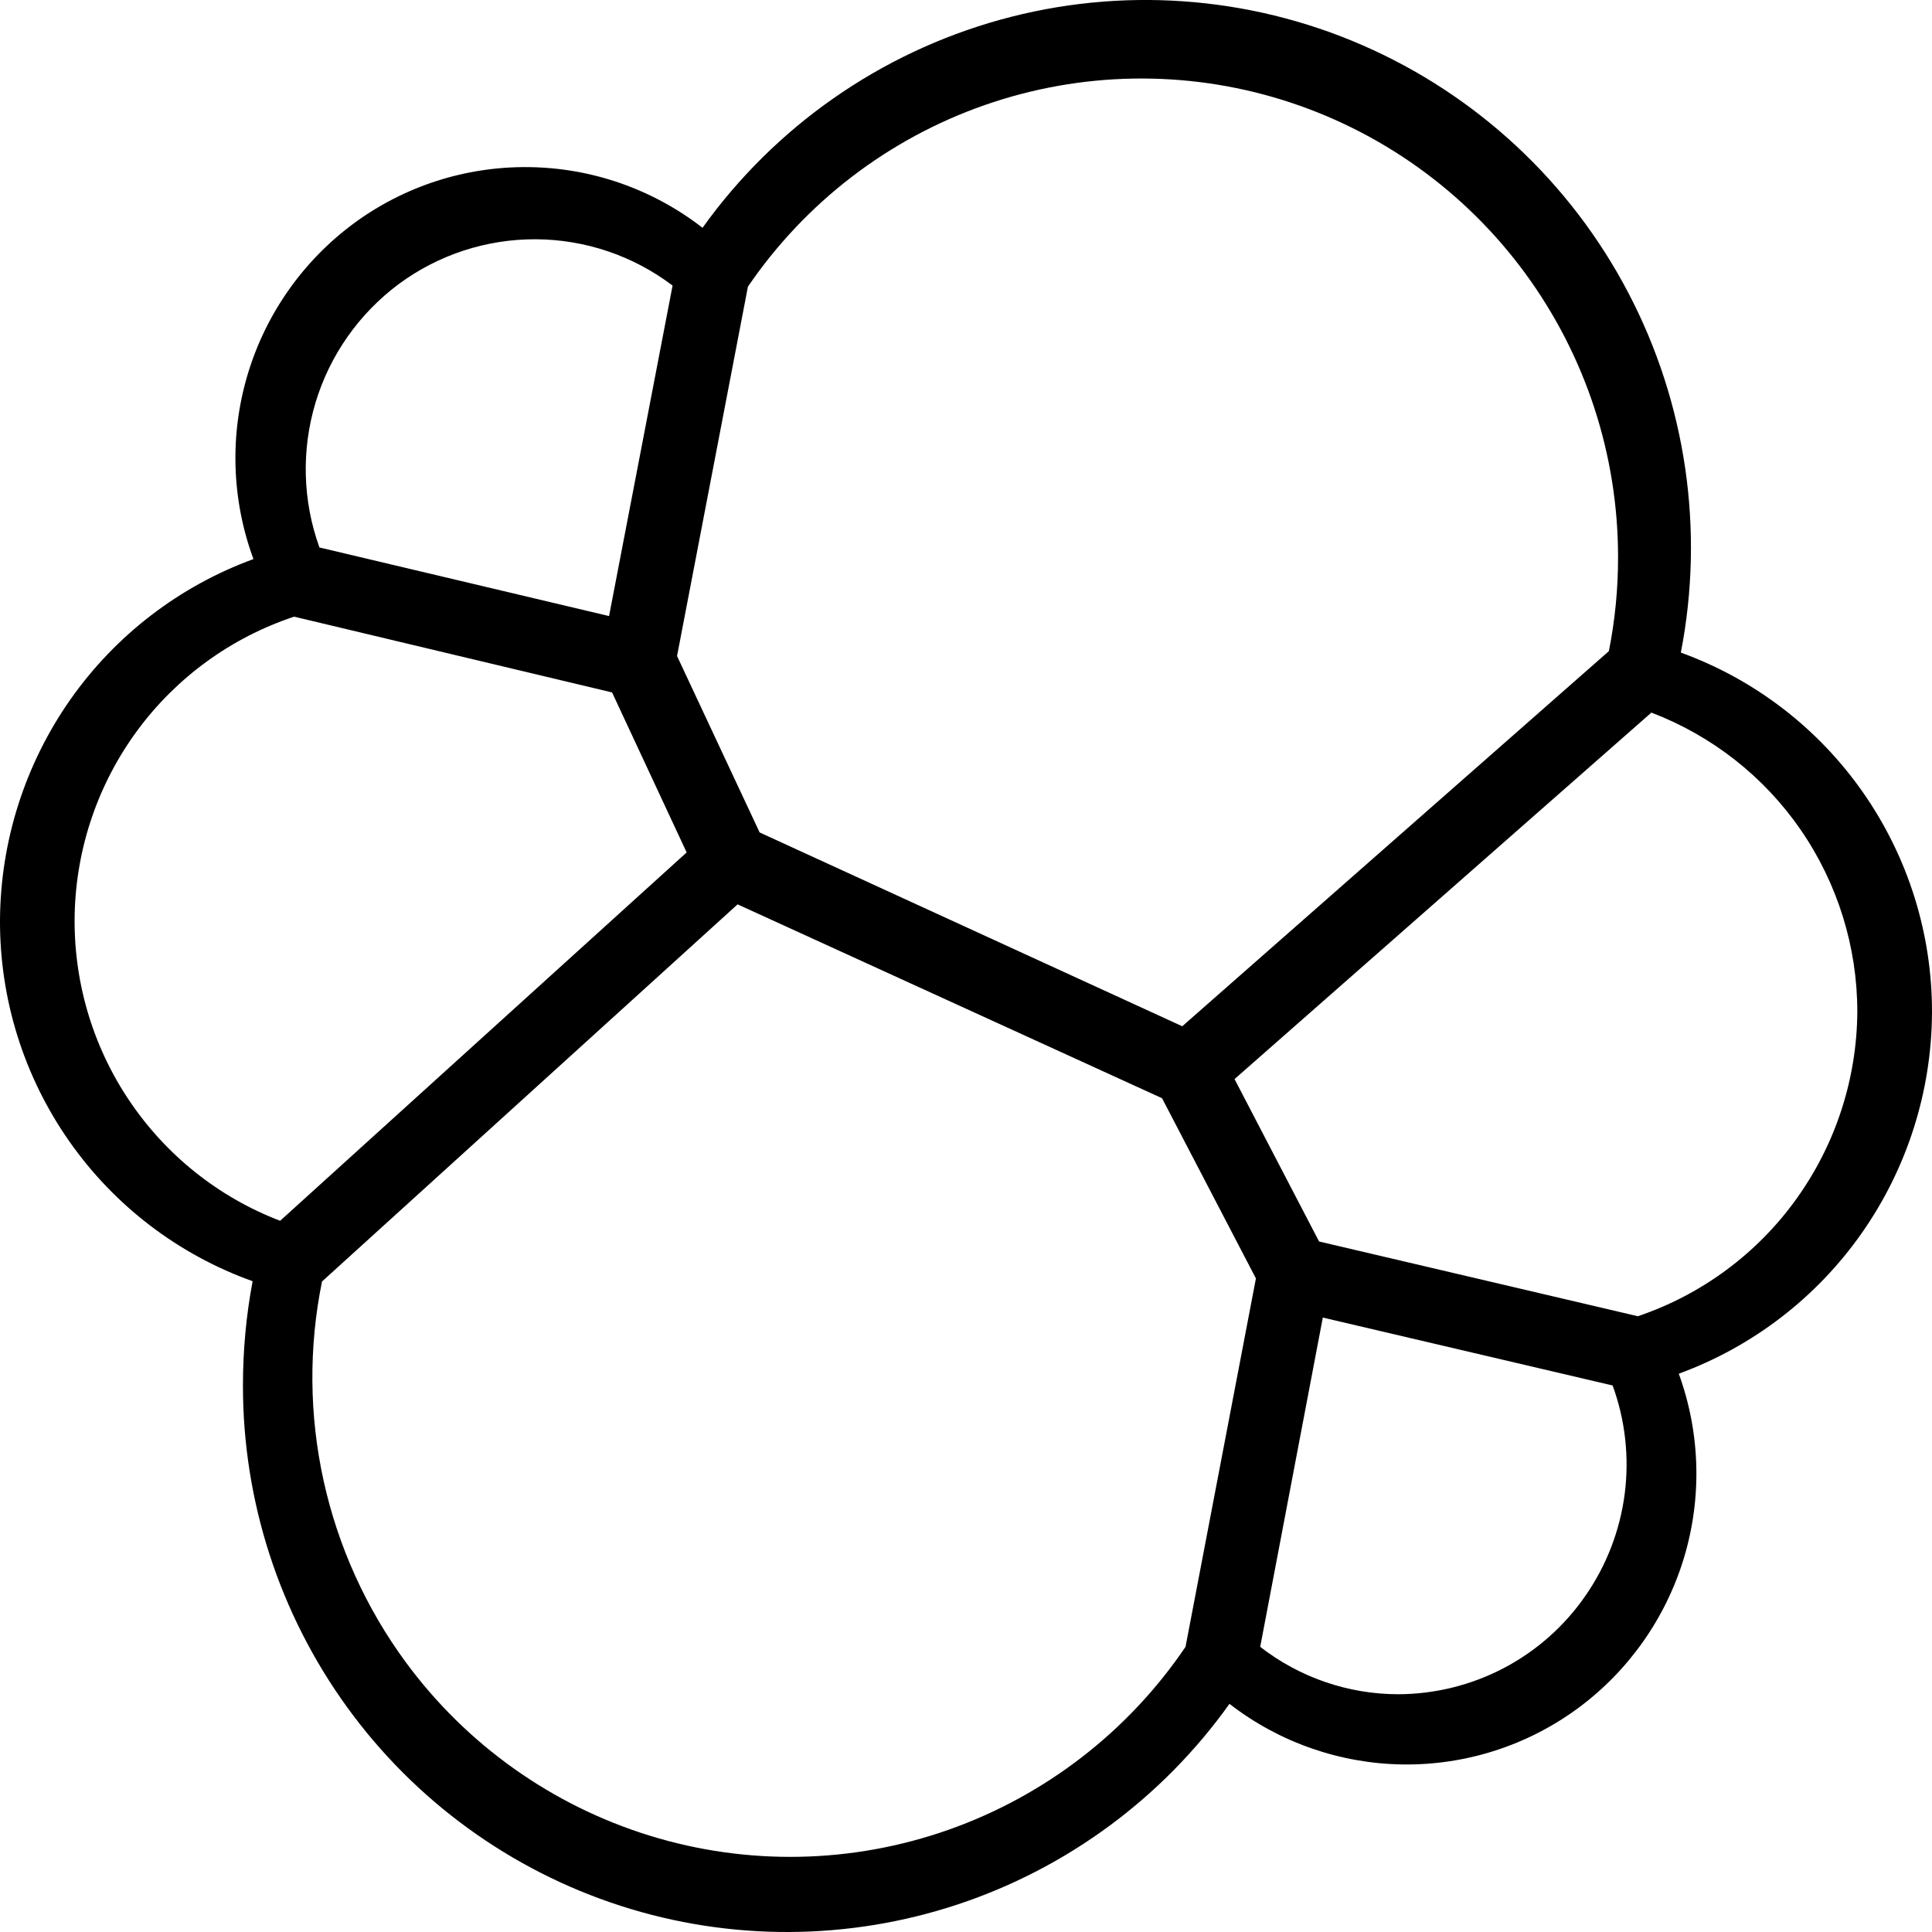
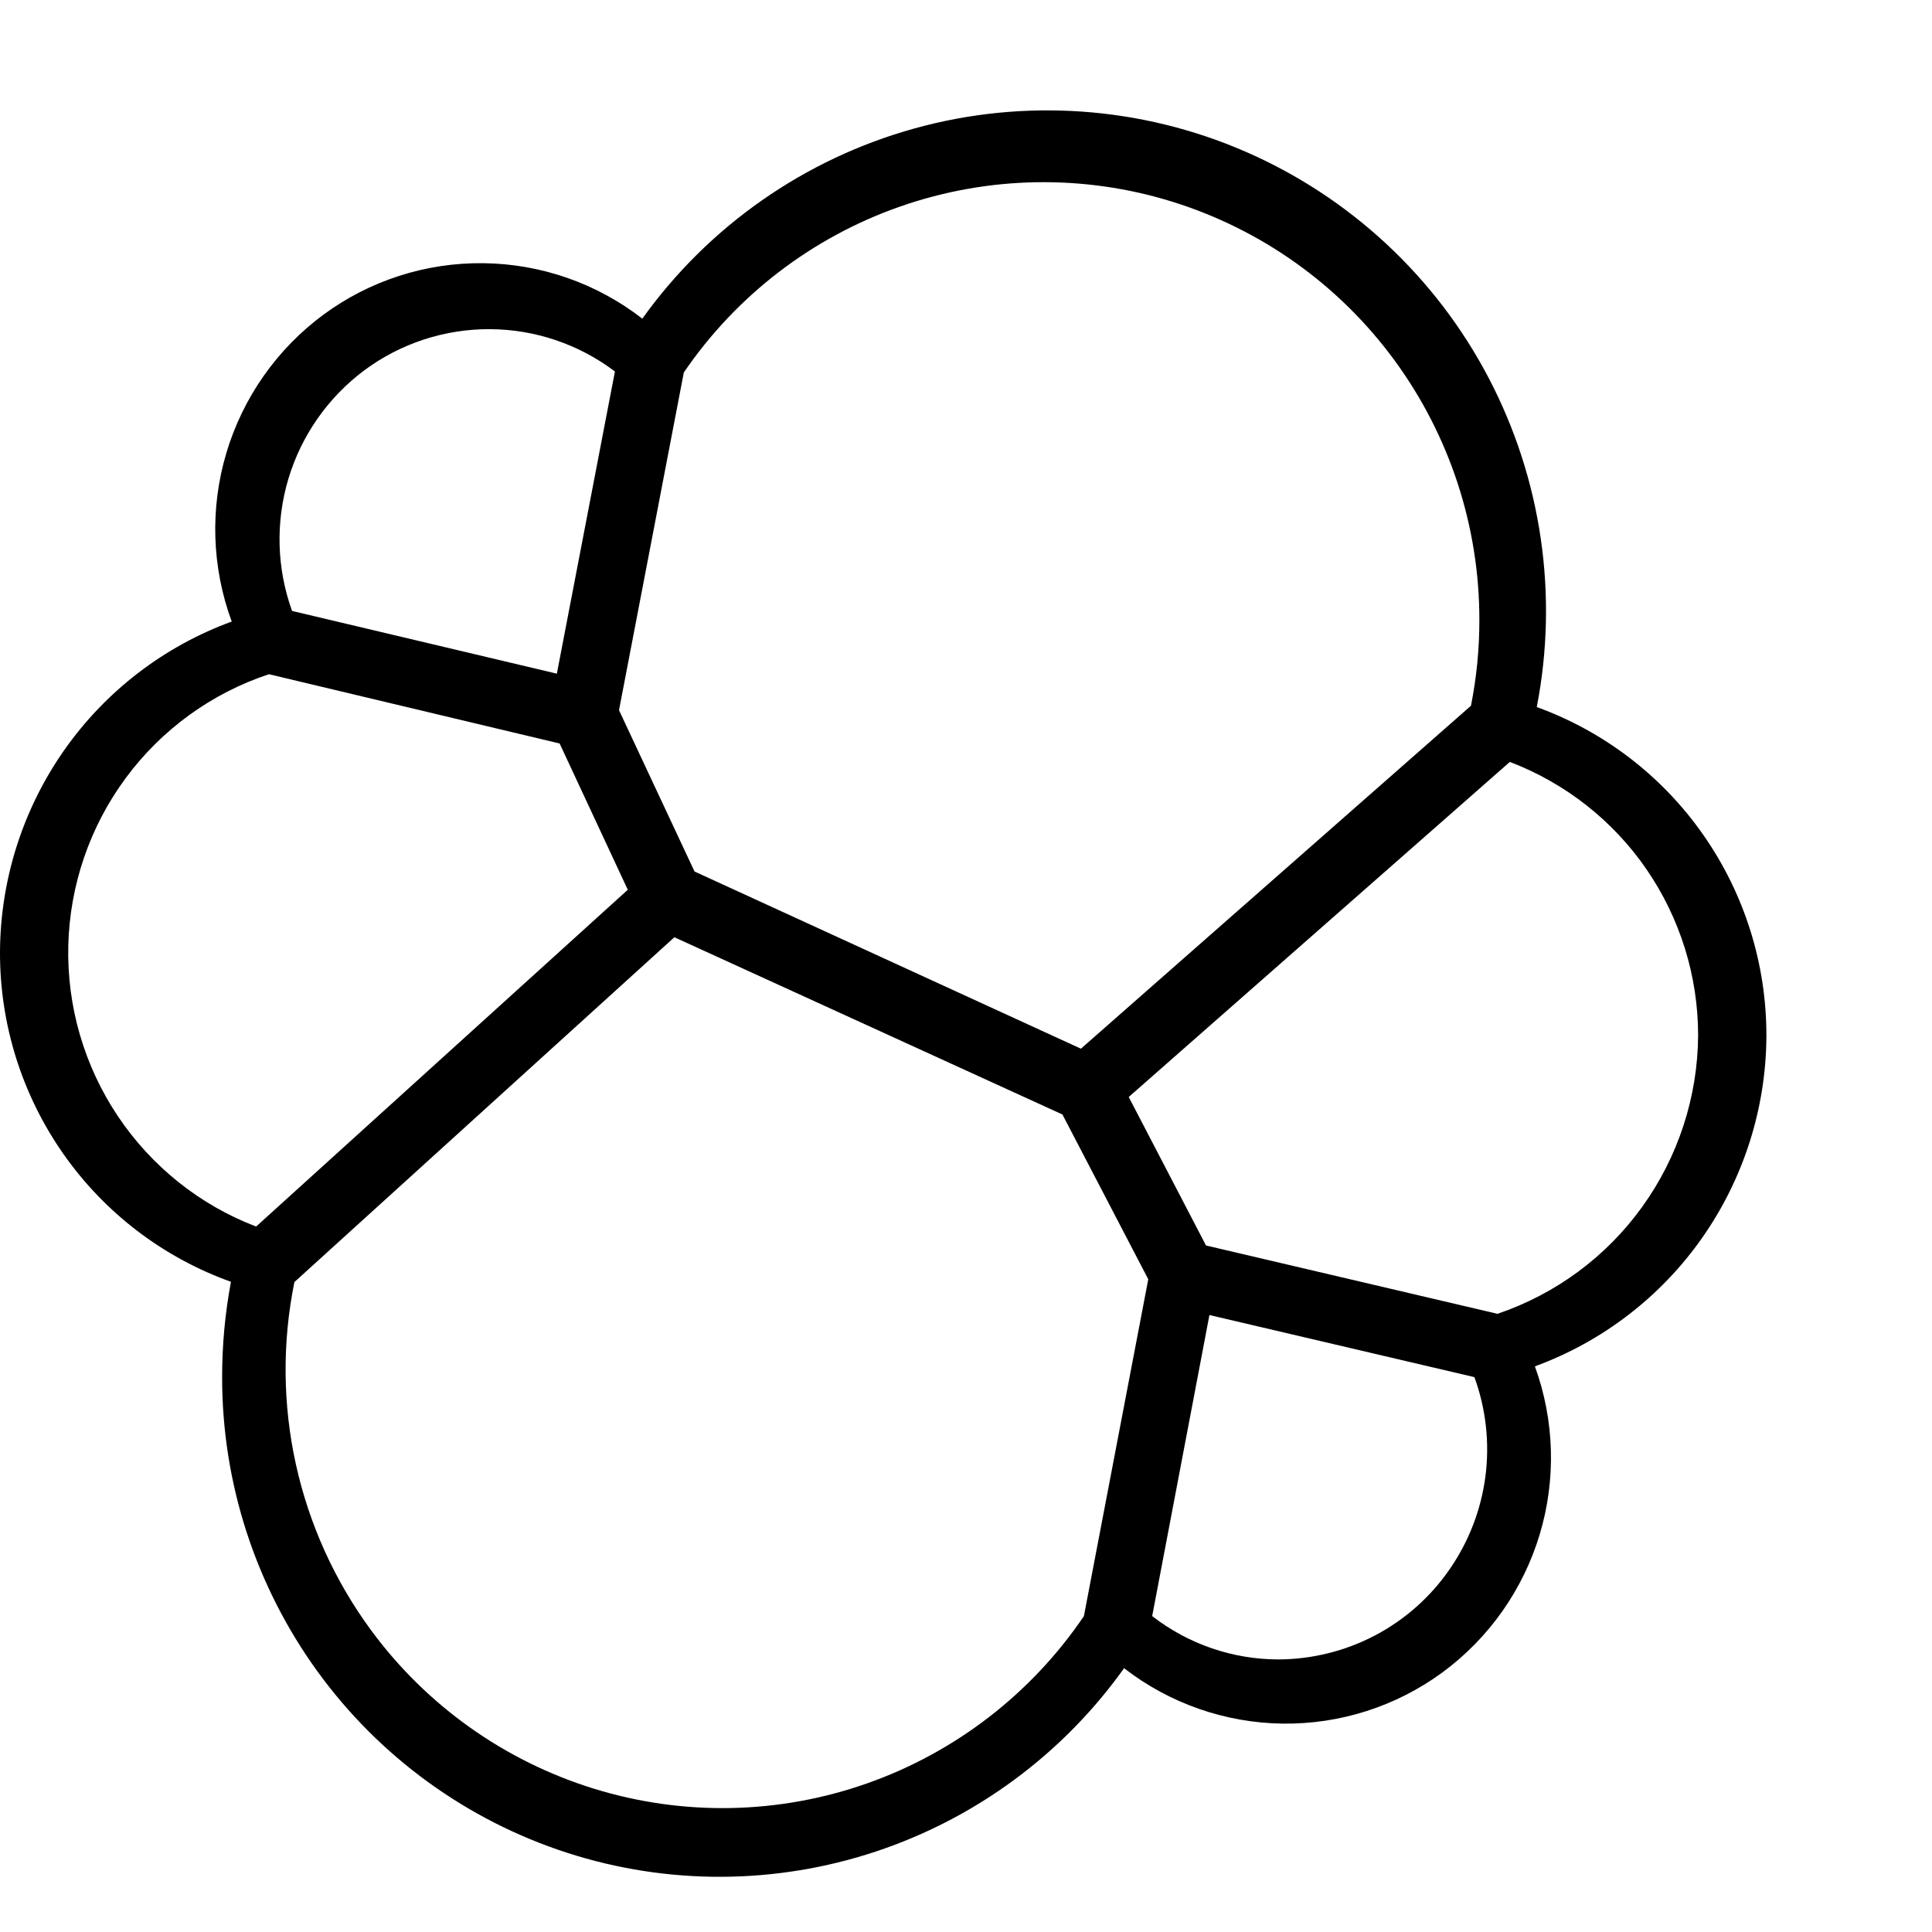
- <svg xmlns="http://www.w3.org/2000/svg" width="100%" height="100%" viewBox="0 0 32 32" version="1.1" xml:space="preserve" style="fill-rule:evenodd;clip-rule:evenodd;stroke-linejoin:round;stroke-miterlimit:2;">
+ <svg xmlns="http://www.w3.org/2000/svg" width="100%" height="100%" viewBox="0 -2 35 35" version="1.1" xml:space="preserve" style="fill-rule:evenodd;clip-rule:evenodd;stroke-linejoin:round;stroke-miterlimit:2;">
  <path d="M30.86,13.129C31.605,14.197 32.003,15.468 32,16.77C31.994,18.077 31.588,19.351 30.838,20.422C30.089,21.491 29.031,22.304 27.806,22.753C28.163,23.734 28.193,24.803 27.892,25.802C27.59,26.801 26.974,27.676 26.134,28.295C25.295,28.912 24.278,29.238 23.237,29.225C22.196,29.211 21.187,28.859 20.364,28.221C19.254,29.777 17.678,30.941 15.864,31.543C14.052,32.144 12.095,32.153 10.277,31.566C8.458,30.978 6.873,29.827 5.751,28.279C4.627,26.728 4.022,24.862 4.024,22.946C4.024,22.367 4.077,21.79 4.184,21.221C2.955,20.781 1.893,19.97 1.145,18.9C0.395,17.828 -0.005,16.55 0,15.242C0.007,13.935 0.413,12.661 1.163,11.59C1.913,10.521 2.972,9.708 4.198,9.26C3.836,8.279 3.802,7.207 4.101,6.205C4.4,5.203 5.016,4.325 5.856,3.703C6.696,3.083 7.714,2.755 8.758,2.768C9.801,2.78 10.812,3.133 11.636,3.773C12.838,2.095 14.577,0.879 16.566,0.327C18.553,-0.224 20.669,-0.076 22.56,0.746C24.453,1.569 26.009,3.015 26.967,4.844C27.927,6.675 28.235,8.779 27.84,10.809C29.062,11.252 30.117,12.063 30.86,13.129ZM12.58,13.787L19.582,16.998L26.648,10.785C26.75,10.272 26.801,9.751 26.8,9.228C26.801,7.536 26.261,5.888 25.26,4.524C24.261,3.162 22.852,2.157 21.24,1.655C19.629,1.154 17.9,1.185 16.308,1.741C14.714,2.298 13.34,3.352 12.388,4.748L11.214,10.866L12.581,13.786L12.58,13.787ZM5.333,21.228C5.112,22.317 5.121,23.44 5.36,24.526C5.599,25.611 6.062,26.635 6.72,27.53C7.724,28.896 9.14,29.903 10.76,30.404C12.378,30.904 14.113,30.87 15.71,30.307C17.309,29.743 18.685,28.681 19.636,27.277L20.802,21.175L19.247,18.19L12.217,14.979L5.332,21.227L5.333,21.228ZM10.088,10.204L5.288,9.067L5.29,9.065C5.012,8.294 4.99,7.454 5.226,6.669C5.462,5.885 5.945,5.197 6.602,4.707C7.259,4.22 8.057,3.959 8.875,3.963C9.693,3.967 10.488,4.236 11.14,4.73L10.088,10.204ZM4.872,10.214C3.833,10.558 2.927,11.216 2.277,12.096C1.626,12.978 1.263,14.039 1.237,15.136C1.212,16.232 1.525,17.309 2.135,18.22C2.744,19.13 3.619,19.83 4.64,20.22L11.373,14.119L10.138,11.469L4.872,10.214ZM23.158,28.062C22.331,28.061 21.527,27.785 20.873,27.277L21.91,21.823L26.71,22.948C26.92,23.522 26.988,24.139 26.91,24.745C26.831,25.351 26.608,25.93 26.259,26.432C25.912,26.934 25.449,27.344 24.909,27.628C24.369,27.911 23.768,28.06 23.158,28.062ZM21.848,20.563L27.128,21.801C28.183,21.444 29.1,20.767 29.75,19.863C30.402,18.958 30.756,17.872 30.763,16.757C30.763,15.682 30.436,14.633 29.827,13.747C29.219,12.863 28.355,12.185 27.352,11.803L20.448,17.873L21.848,20.563Z" />
</svg>
